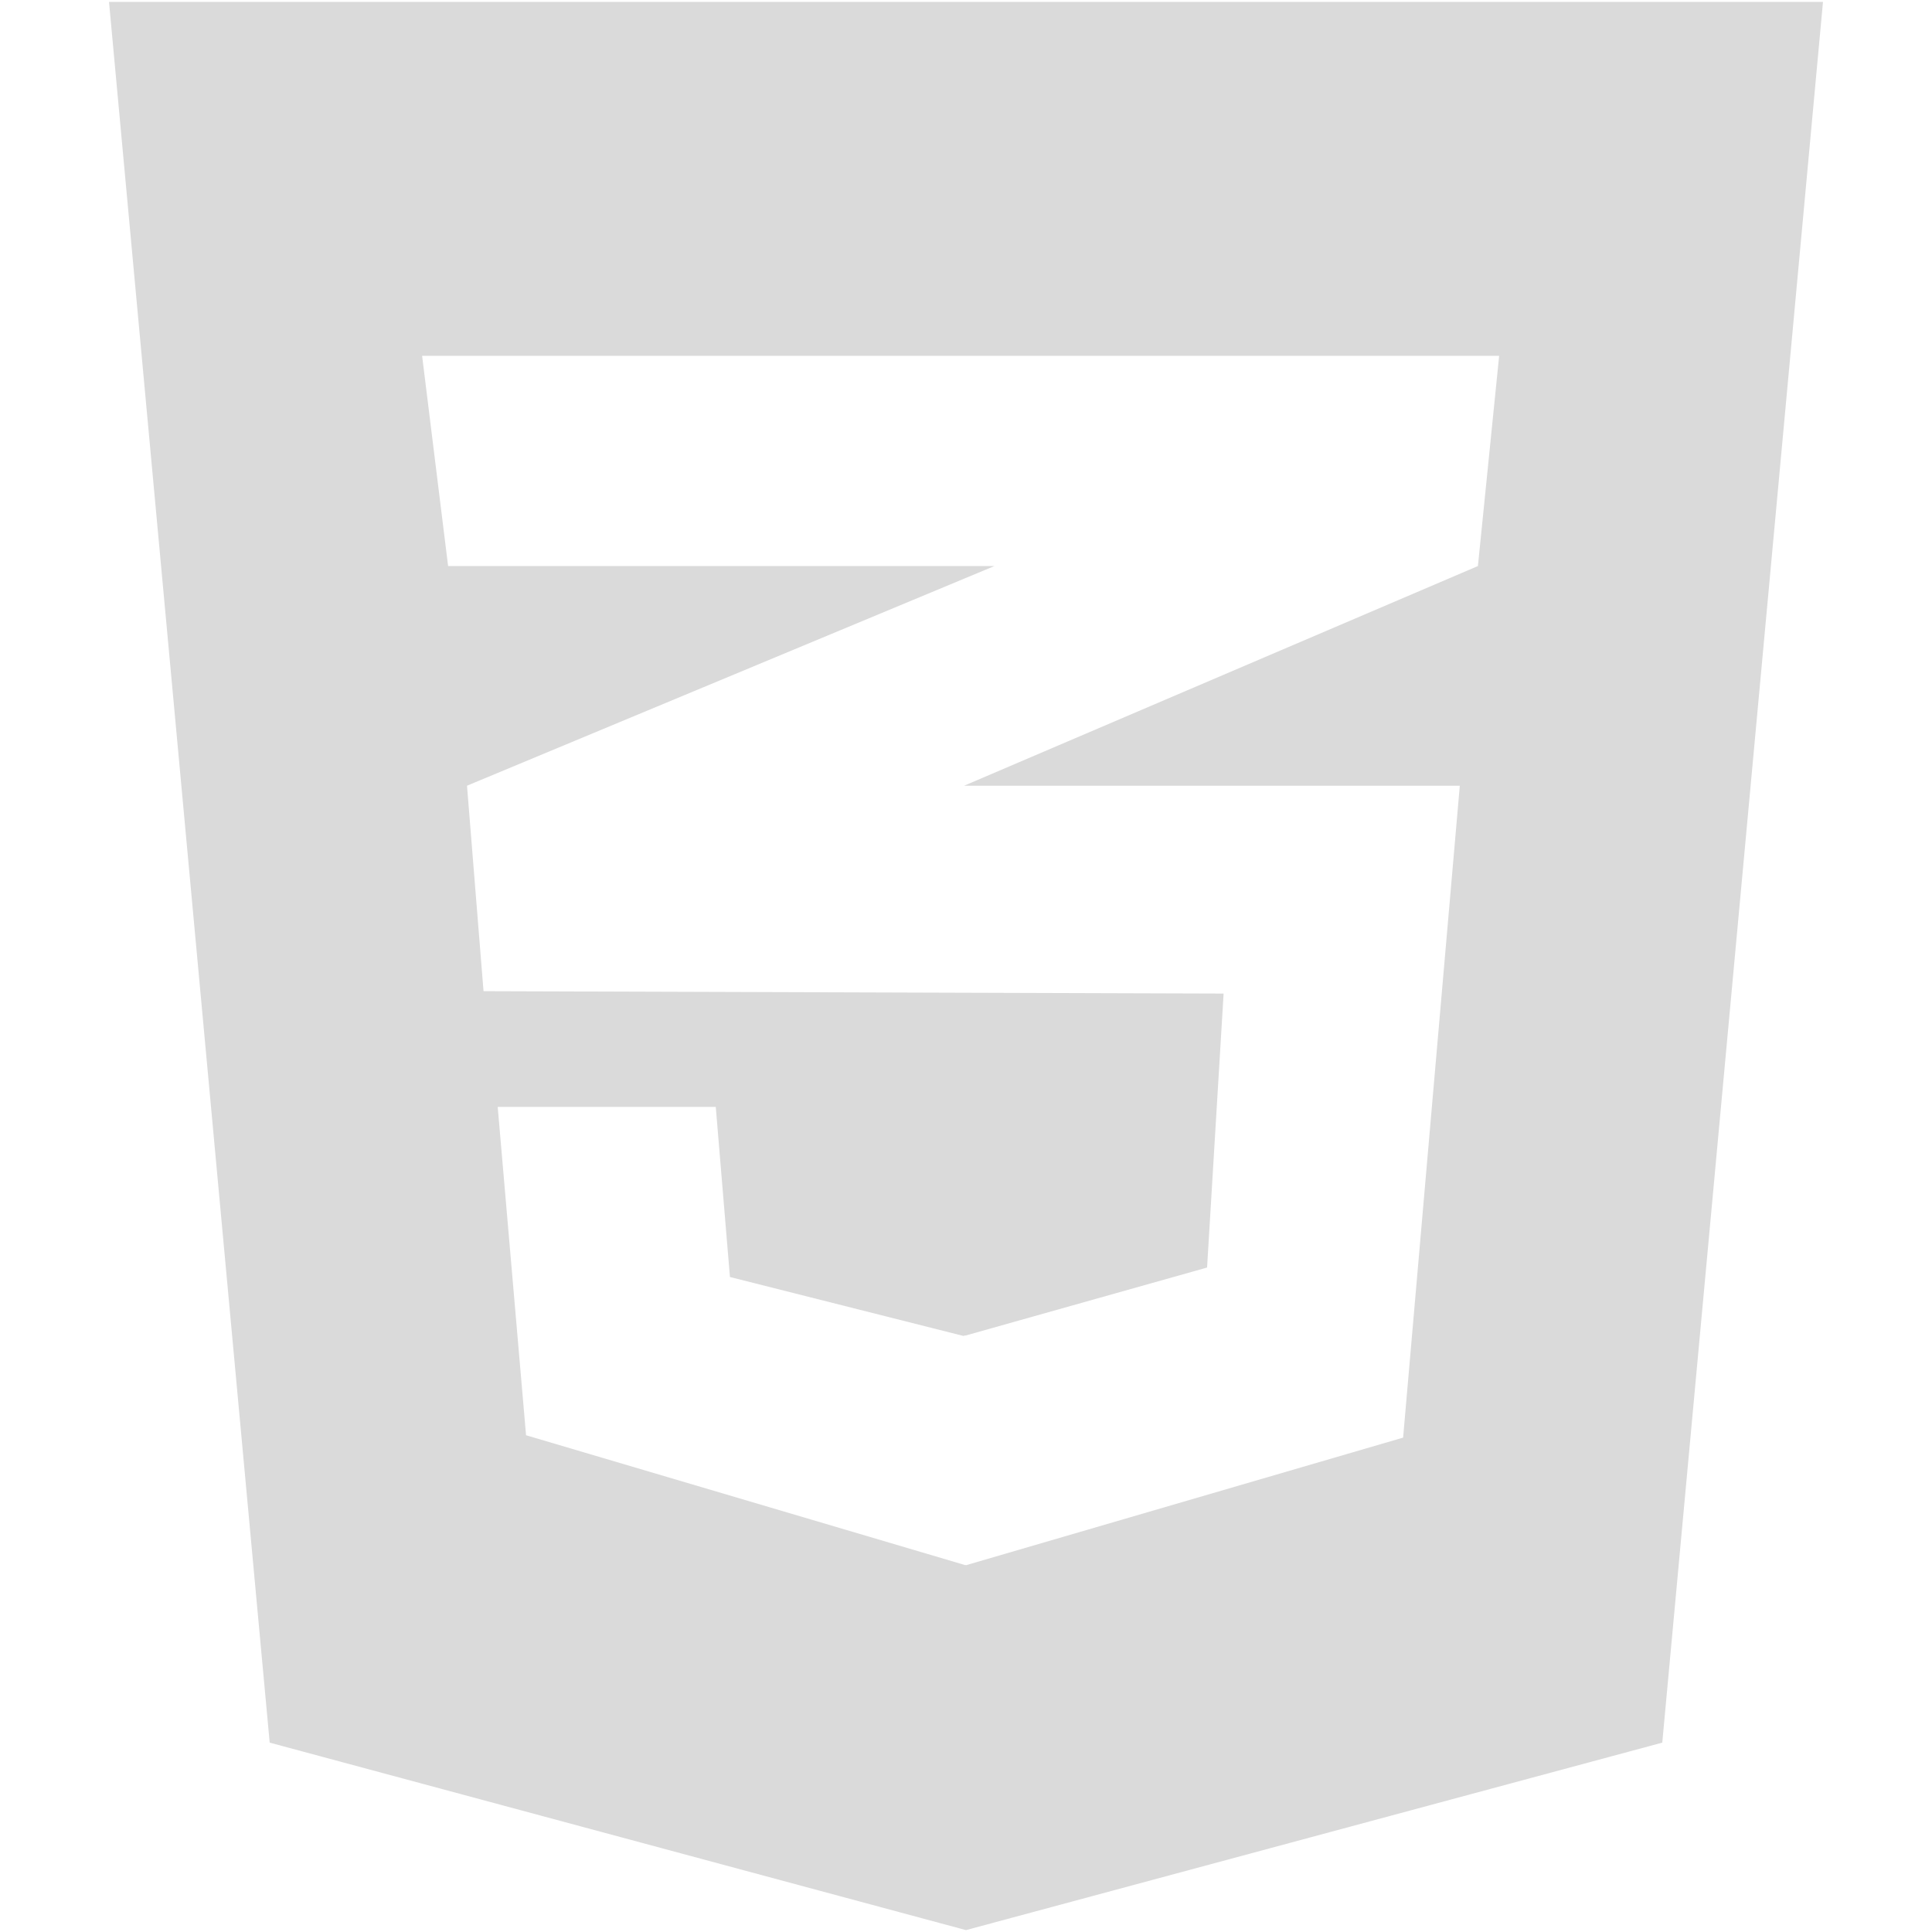
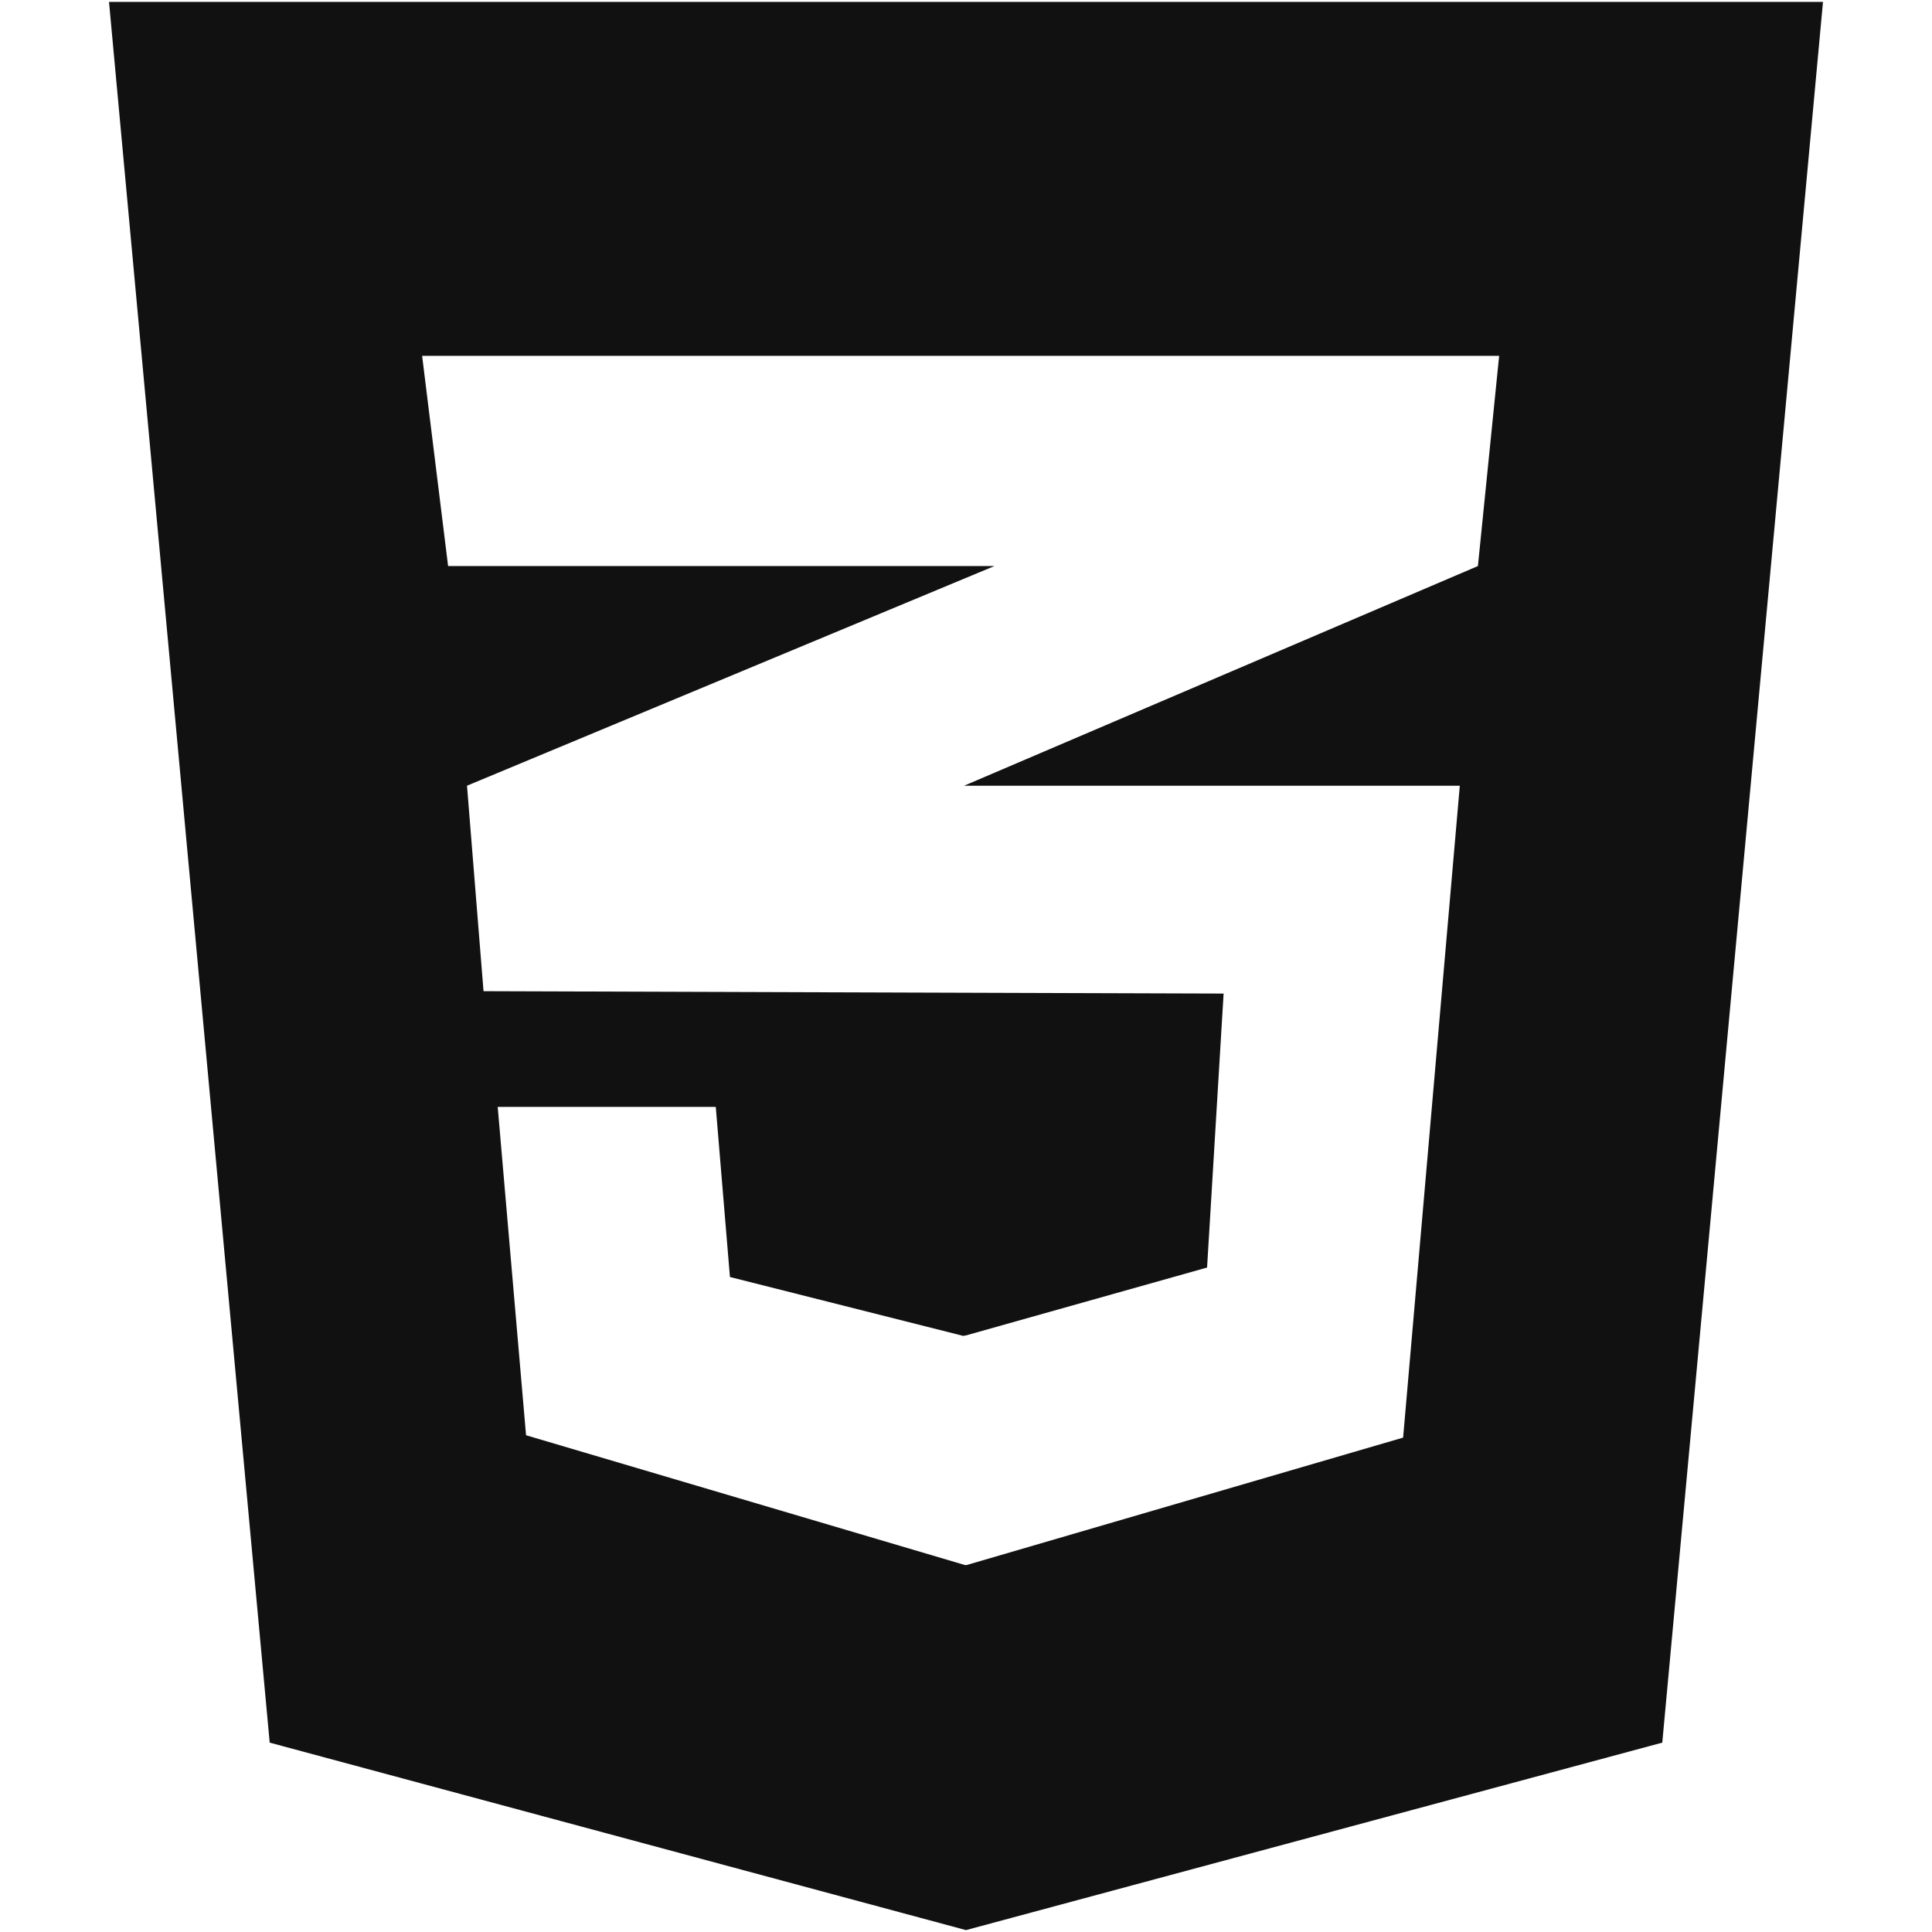
- <svg xmlns="http://www.w3.org/2000/svg" fill="#DADADA" viewBox="0 0 512 512">
+ <svg xmlns="http://www.w3.org/2000/svg" fill="#111111" viewBox="0 0 512 512">
  <path d="M483.111.501l-42.59 461.314-184.524 49.684L71.47 461.815 28.889.501h454.222zM397.29 94.302H111.866l6.885 55.708h144.78l-7.7 3.205-132.07 55.006 4.38 54.453 127.69.414 68.438.217-4.381 72.606-64.058 18.035v-.057l-.525.146-61.864-15.617-3.754-45.07h-57.789l7.511 87.007 116.423 34.429v-.062l.21.062 115.799-33.802 15.021-172.761H255.509l.323-.14 135.83-58.071 5.628-55.708z" />
</svg>
